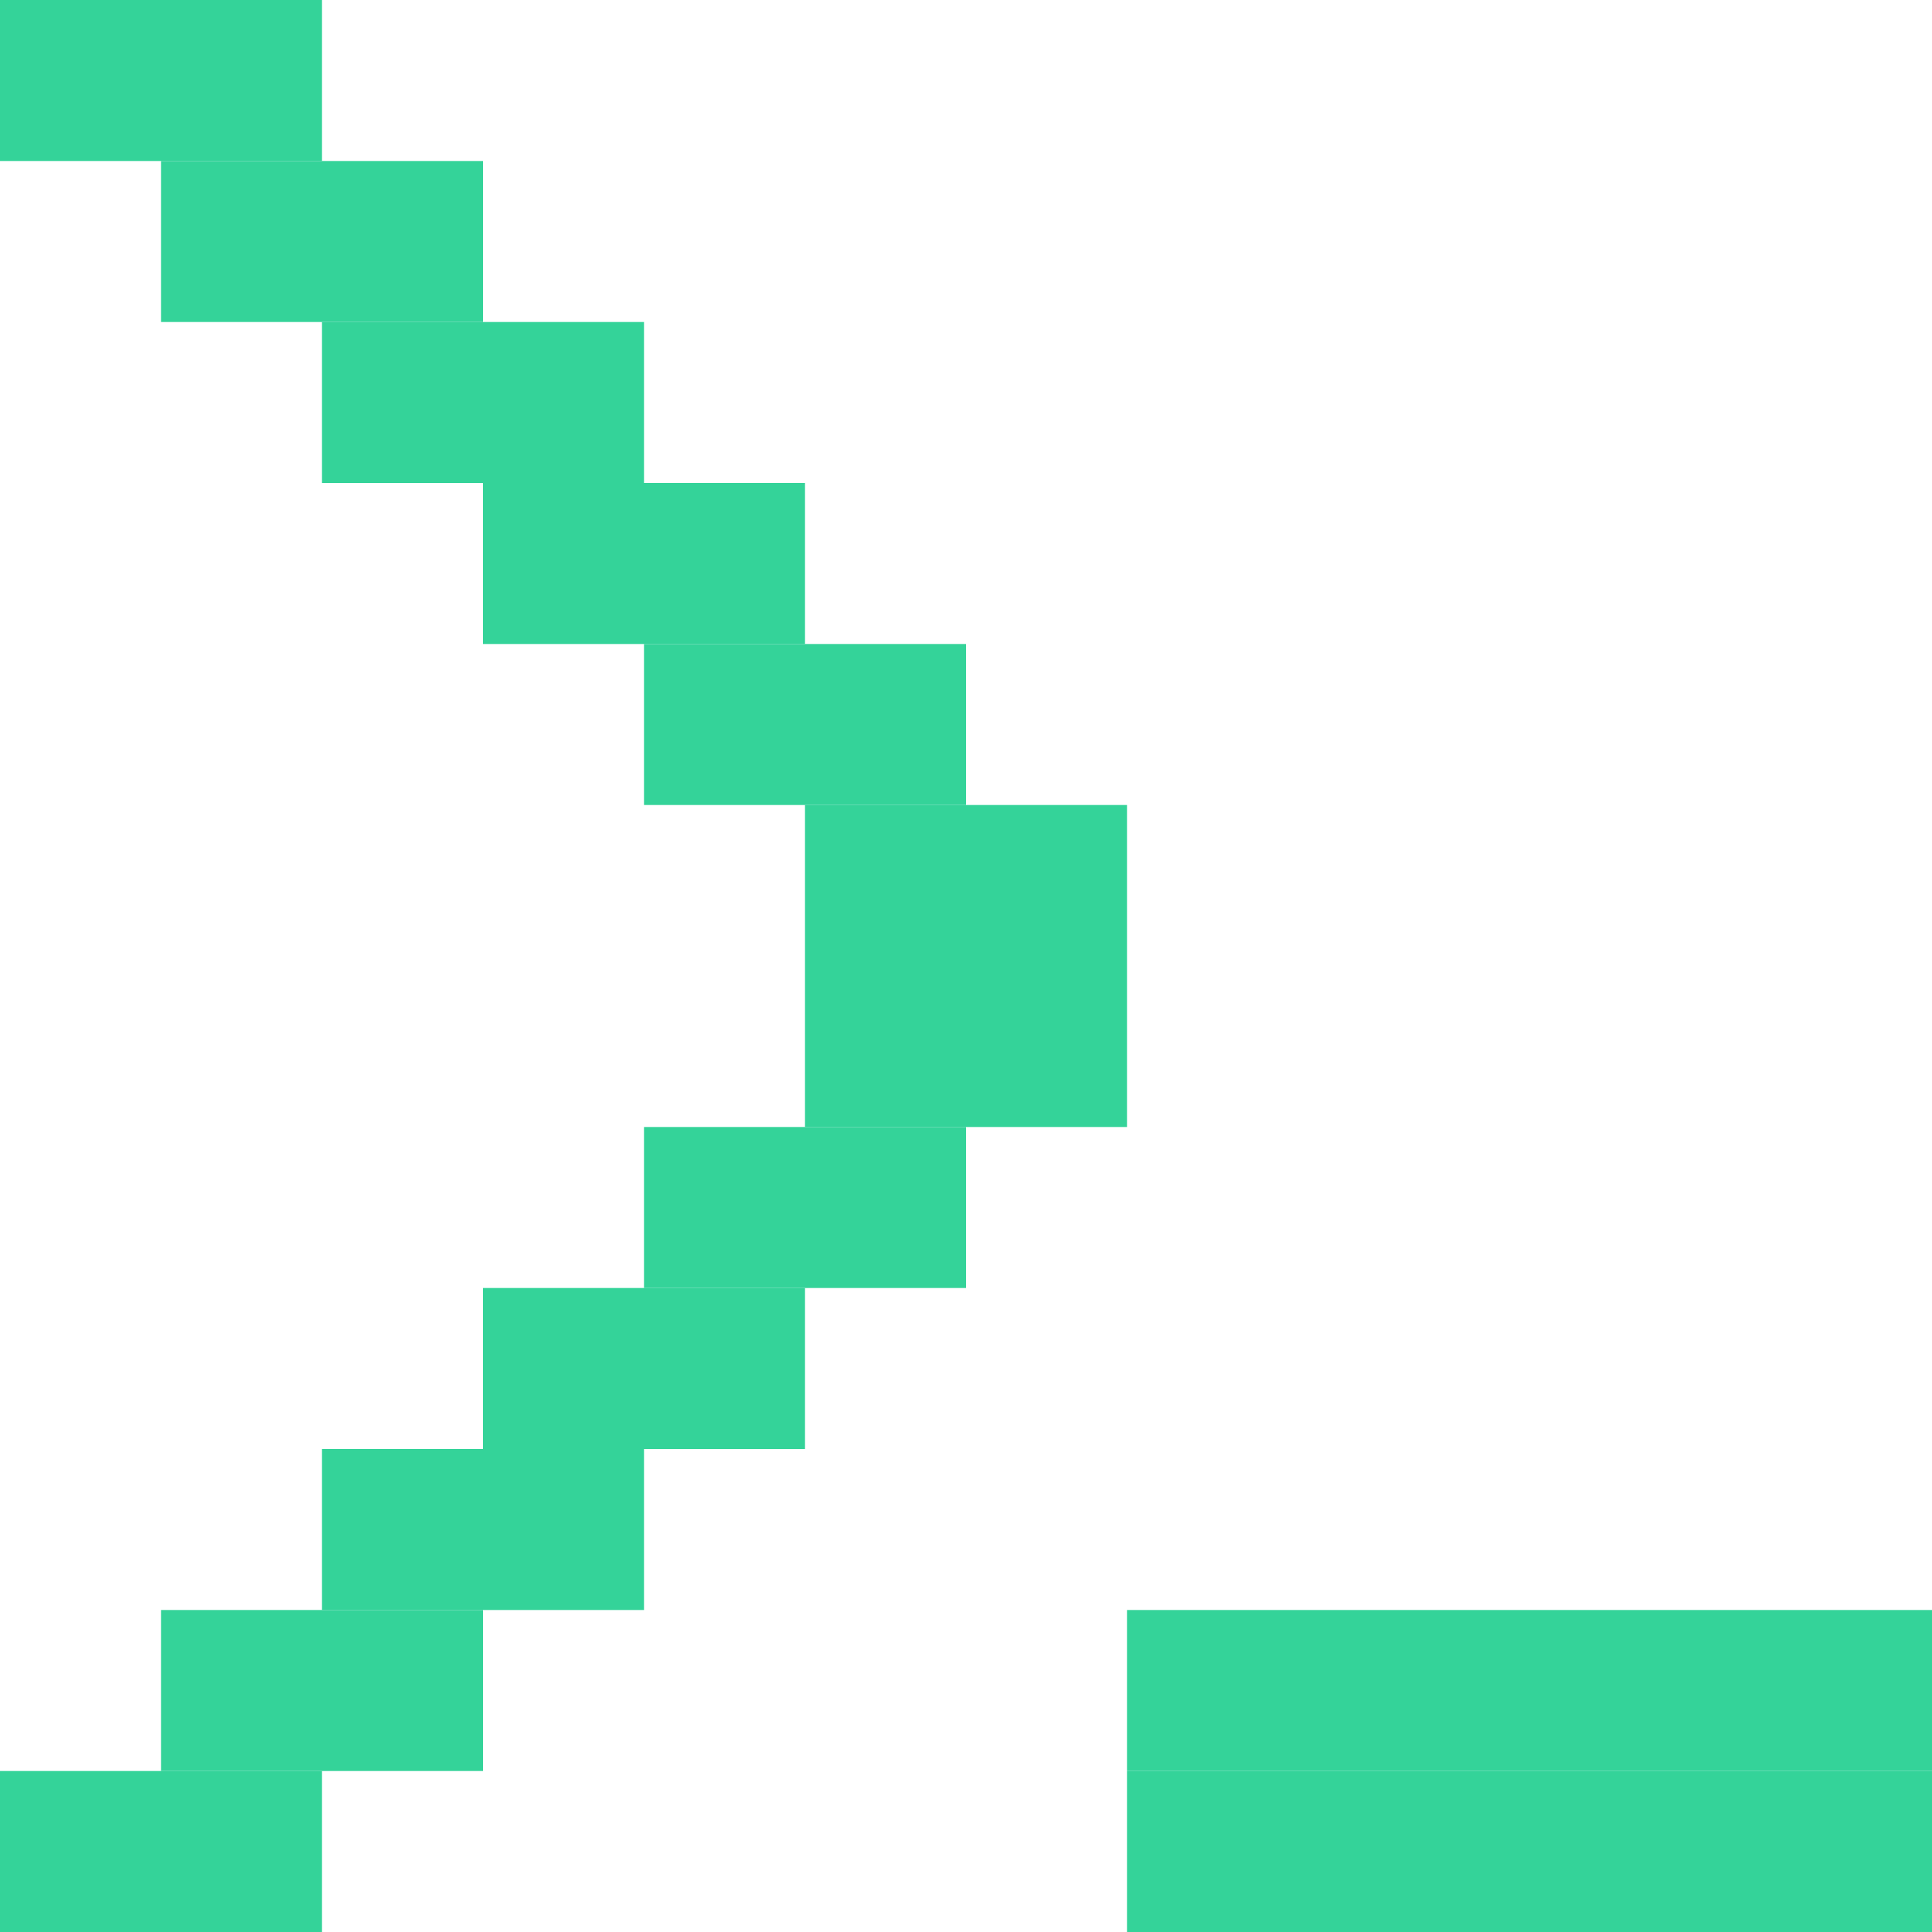
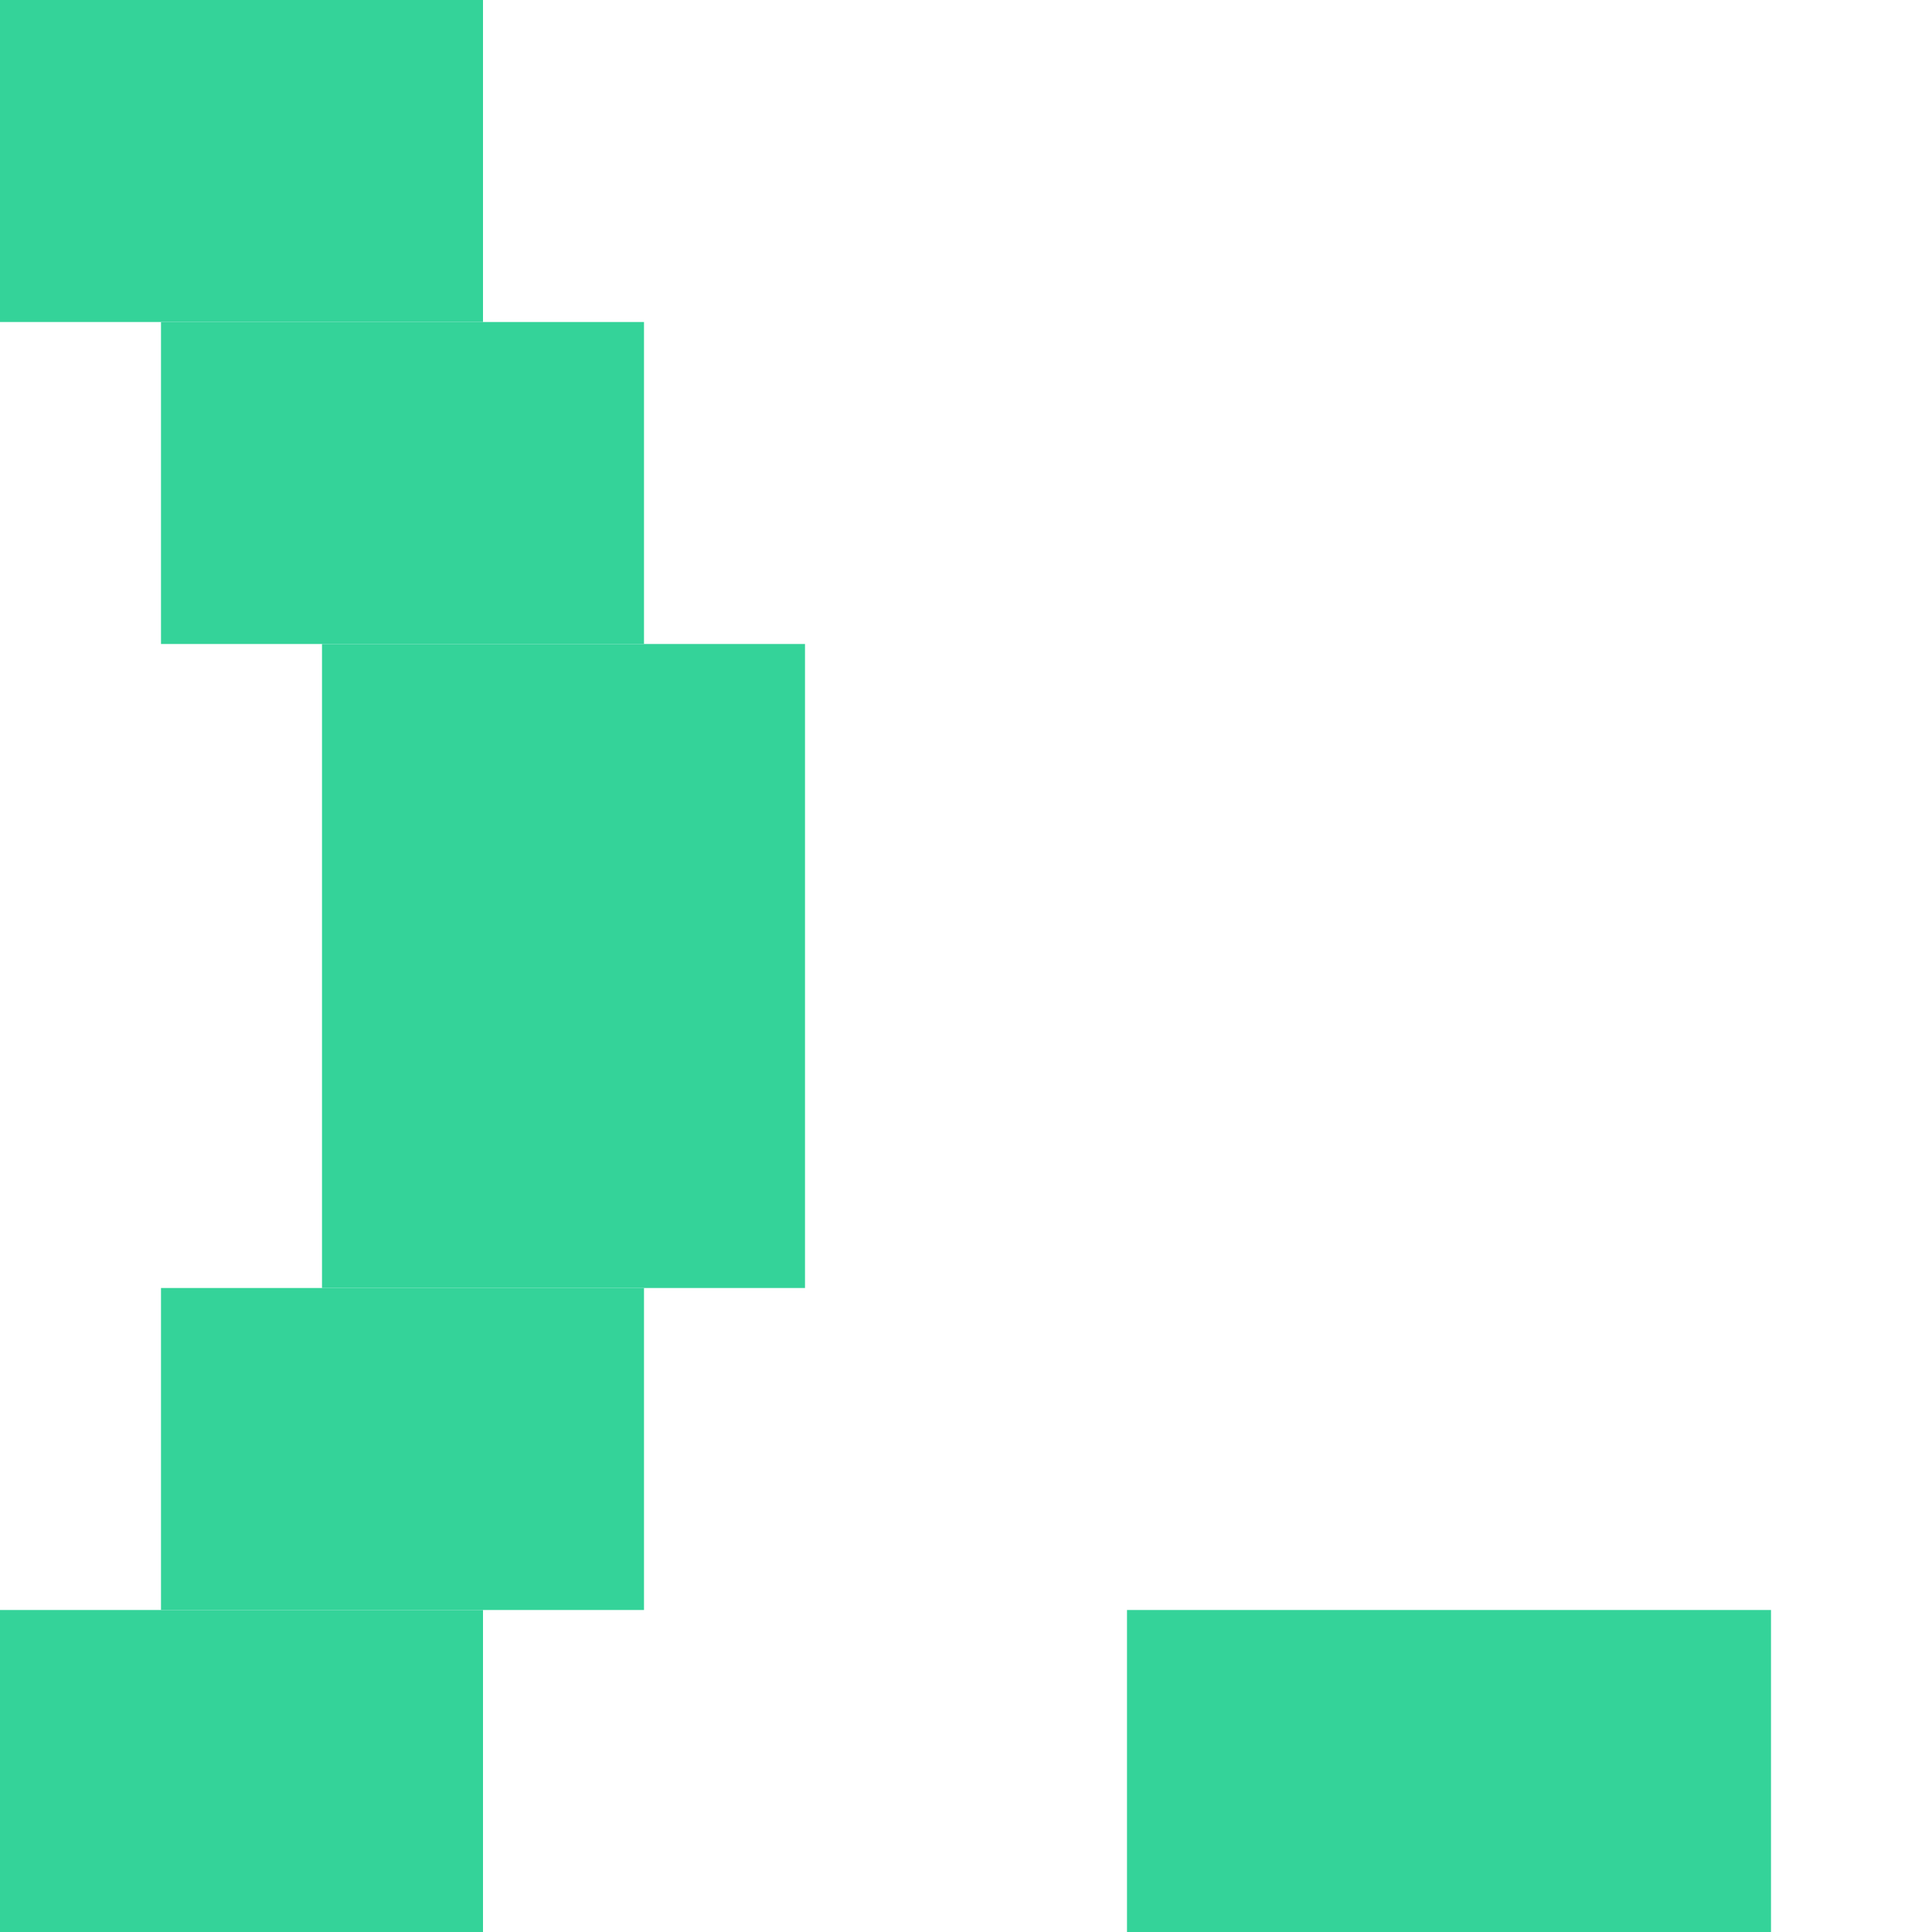
<svg xmlns="http://www.w3.org/2000/svg" viewBox="0 0 24 24" width="24" height="24" role="img" aria-labelledby="hmck-title">
-   <rect x="0" y="0" width="4" height="2" fill="#34D399" />
-   <rect x="2" y="2" width="4" height="2" fill="#34D399" />
-   <rect x="4" y="4" width="4" height="2" fill="#34D399" />
-   <rect x="6" y="6" width="4" height="2" fill="#34D399" />
-   <rect x="8" y="8" width="4" height="2" fill="#34D399" />
-   <rect x="10" y="10" width="4" height="2" fill="#34D399" />
-   <rect x="10" y="12" width="4" height="2" fill="#34D399" />
-   <rect x="8" y="14" width="4" height="2" fill="#34D399" />
-   <rect x="6" y="16" width="4" height="2" fill="#34D399" />
-   <rect x="4" y="18" width="4" height="2" fill="#34D399" />
-   <rect x="2" y="20" width="4" height="2" fill="#34D399" />
-   <rect x="14" y="20" width="10" height="2" fill="#34D399" />
-   <rect x="0" y="22" width="4" height="2" fill="#34D399" />
-   <rect x="14" y="22" width="10" height="2" fill="#34D399" />
+   <rect x="0" y="0" width="6" height="4" fill="#34D399" />
+   <rect x="2" y="4" width="6" height="4" fill="#34D399" />
+   <rect x="4" y="8" width="6" height="4" fill="#34D399" />
+   <rect x="4" y="12" width="6" height="4" fill="#34D399" />
+   <rect x="2" y="16" width="6" height="4" fill="#34D399" />
+   <rect x="0" y="20" width="6" height="4" fill="#34D399" />
+   <rect x="14" y="20" width="8" height="4" fill="#34D399" />
</svg>
